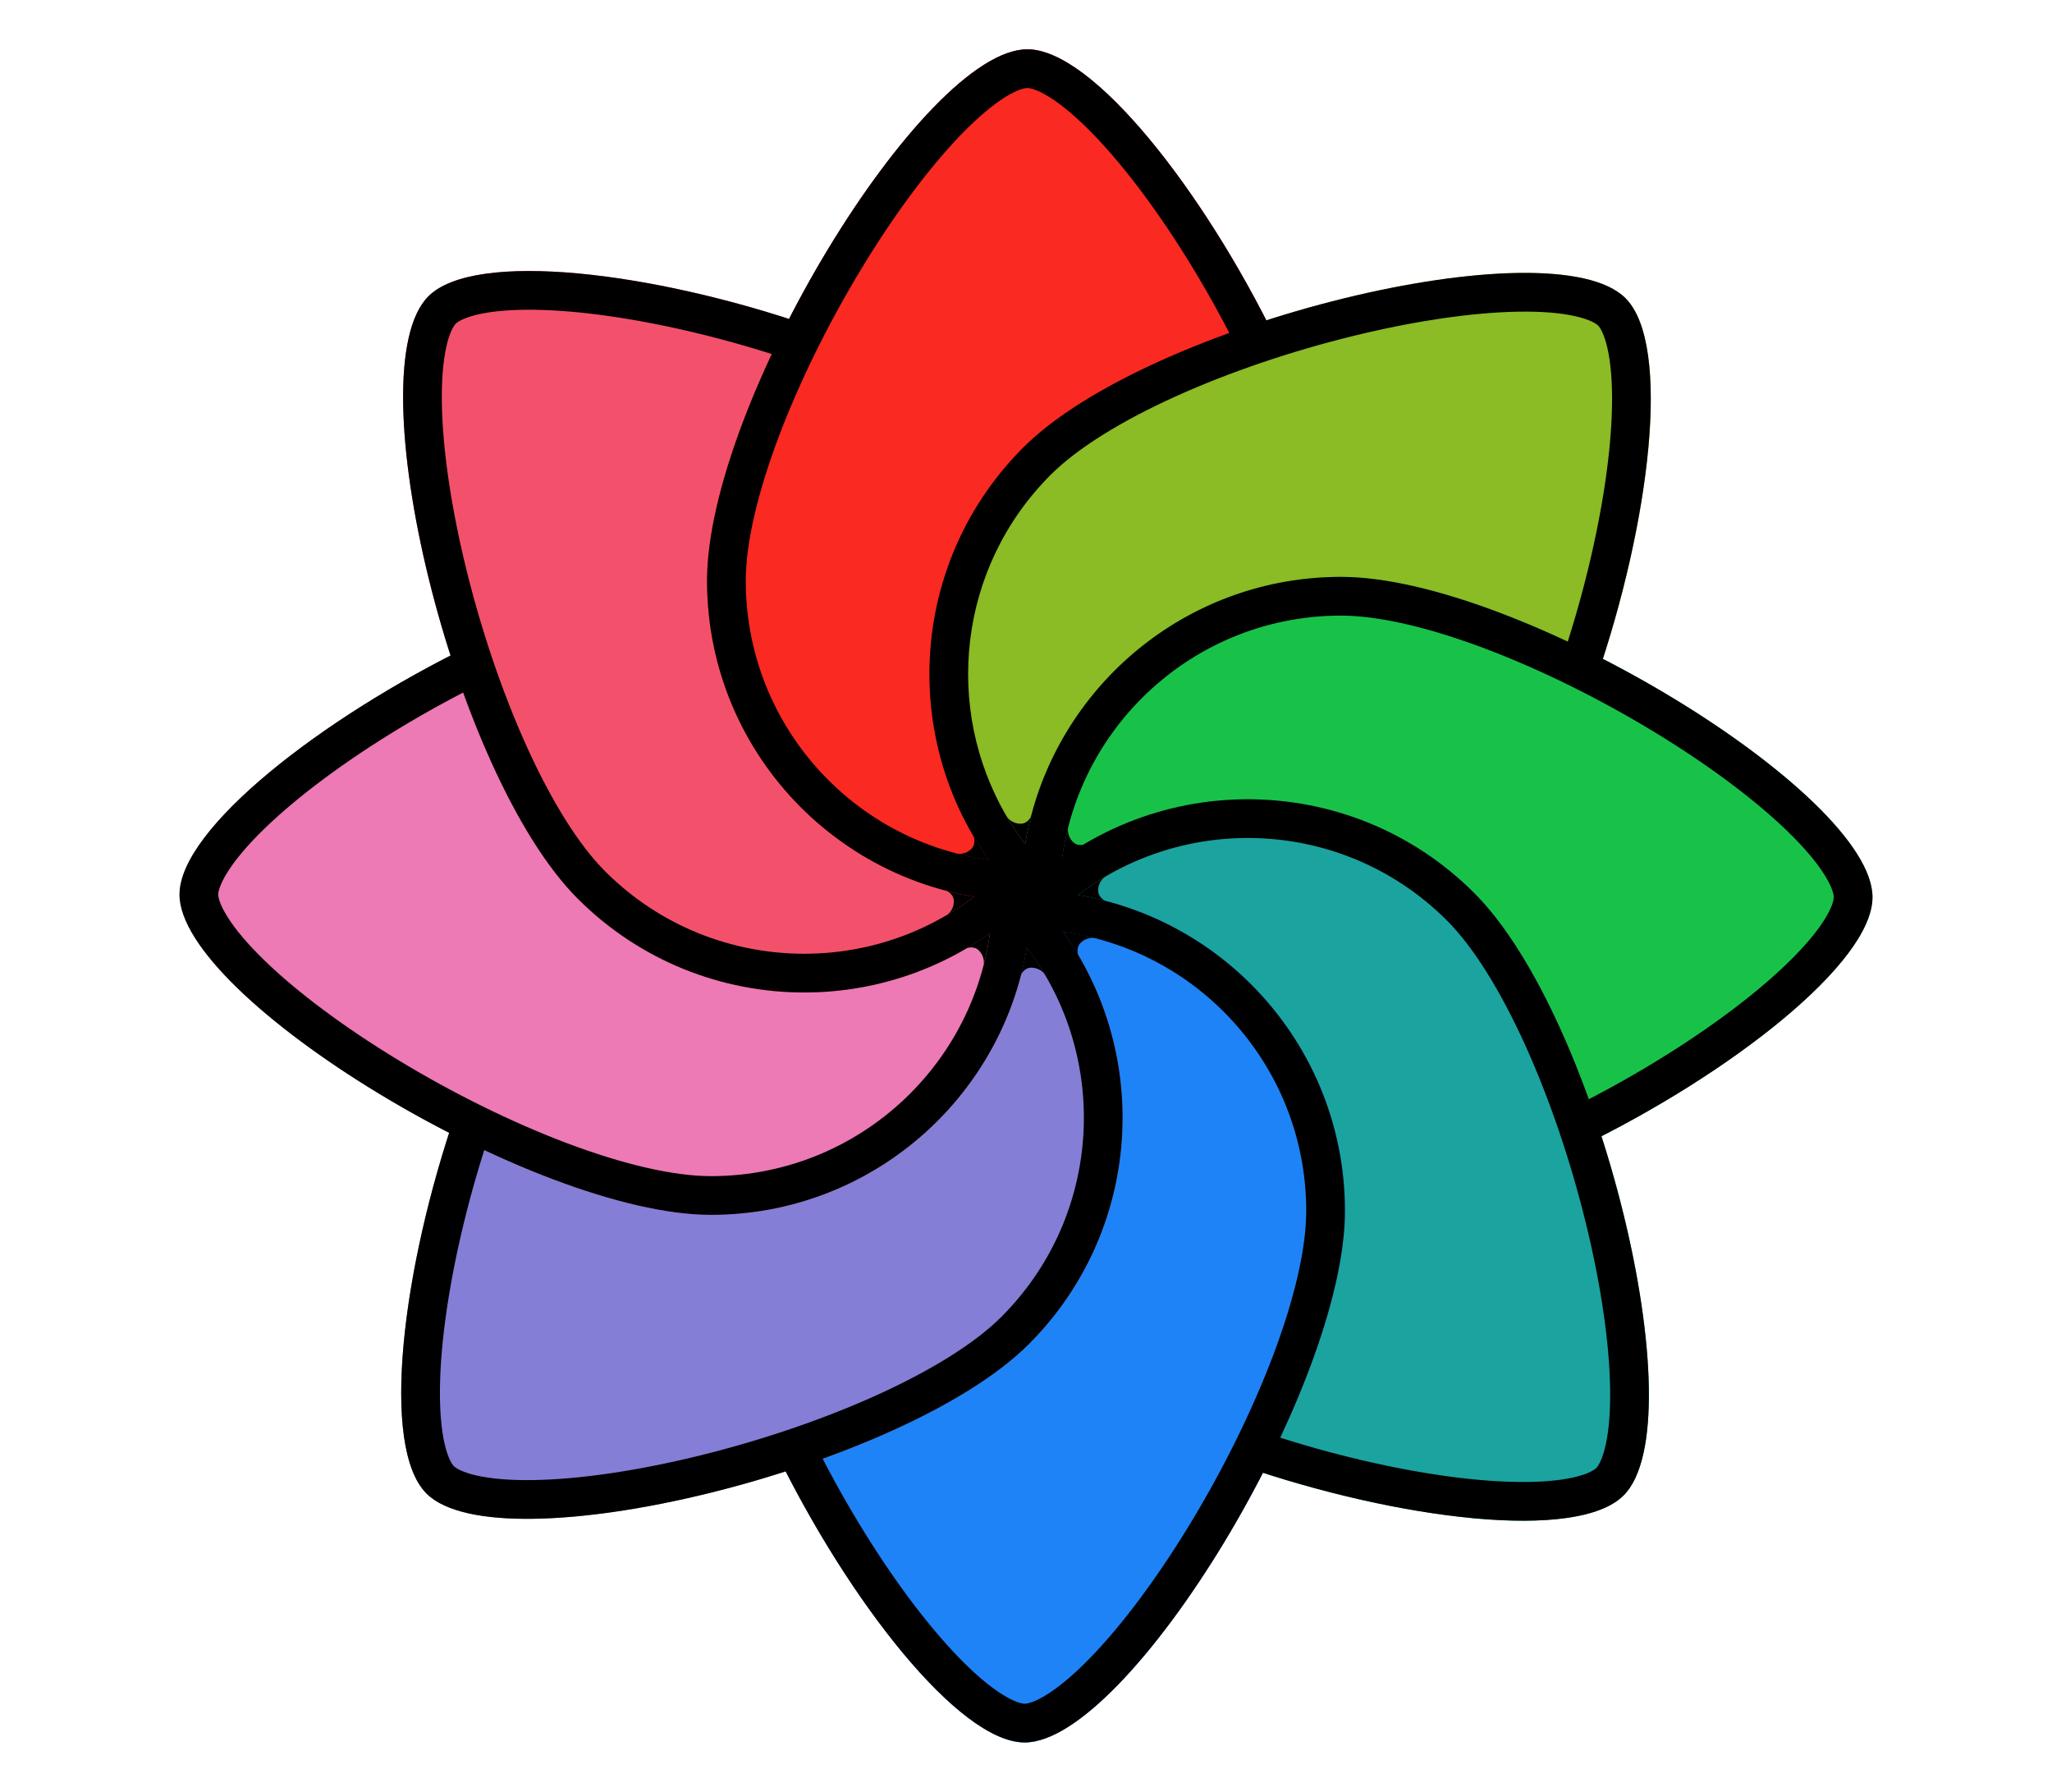
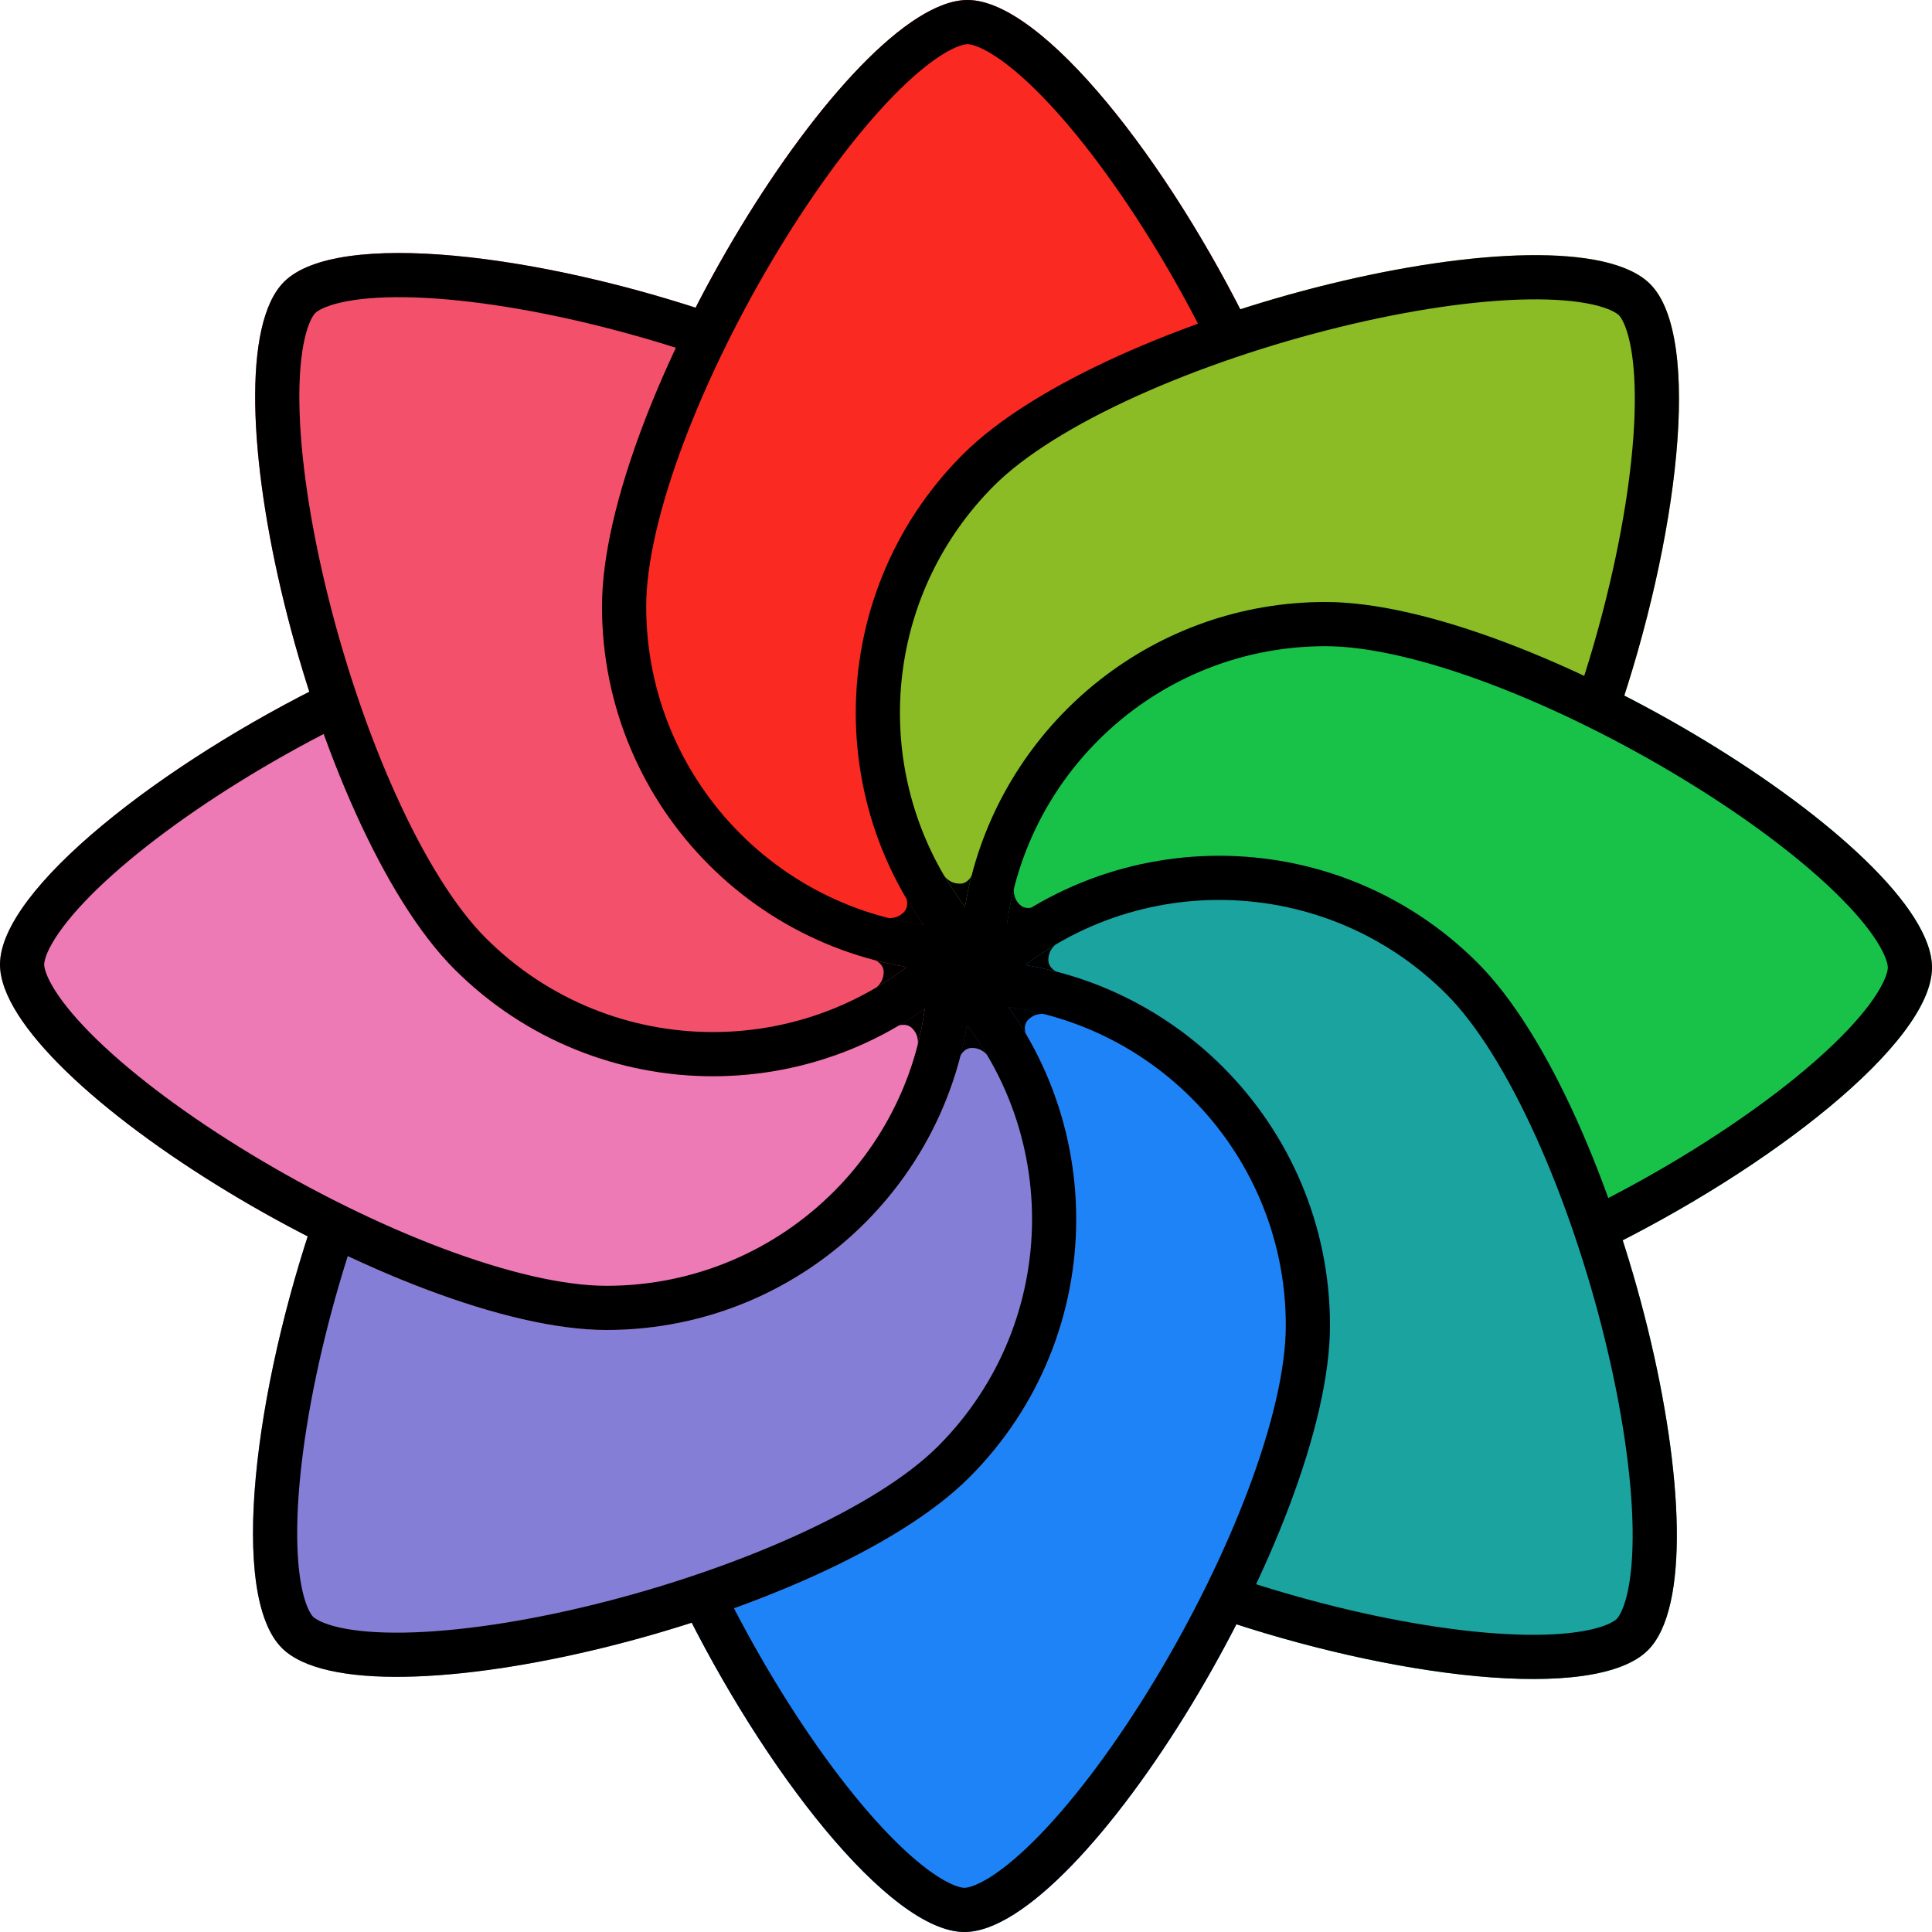
- <svg xmlns="http://www.w3.org/2000/svg" width="583" height="509" viewBox="0 0 583 509" fill="none">
-   <path d="M290.708 127.136C326.246 91.598 440.968 63.85 461.828 84.71C475.105 97.987 468.69 149.292 453.107 194C453.107 194 403 158 353 175.5C303 193 290.708 255.829 290.708 255.829C255.171 220.292 255.171 162.674 290.708 127.136Z" fill="#8BBB25" />
-   <path d="M381 163.88C431.258 163.88 532 225.38 532 254.88C532 273.657 491.185 305.399 448.553 325.993C448.553 325.993 438.578 265.107 390.848 242.126C343.119 219.145 290 254.88 290 254.88C290 204.622 330.742 163.88 381 163.88Z" fill="#18C249" />
-   <path d="M418.864 253.708C454.401 289.246 482.15 403.968 461.29 424.828C448.013 438.105 396.708 431.689 352 416.107C352 416.107 388 366 370.5 316C353 266 290.17 253.708 290.17 253.708C325.708 218.17 383.326 218.17 418.864 253.708Z" fill="#1BA3A0" />
-   <path d="M382.12 344C382.12 394.258 320.62 495 291.12 495C272.343 495 240.601 454.185 220.007 411.553C220.007 411.553 280.893 401.578 303.874 353.848C326.855 306.119 291.12 253 291.12 253C341.378 253 382.12 293.742 382.12 344Z" fill="#1E83F7" />
-   <path d="M292.292 381.864C256.754 417.402 142.032 445.15 121.172 424.29C107.895 411.013 114.31 359.708 129.893 315C129.893 315 180 351 230 333.5C280 316 292.292 253.171 292.292 253.171C327.83 288.708 327.83 346.326 292.292 381.864Z" fill="#857ED6" />
-   <path d="M202 345.12C151.742 345.12 51 283.62 51 254.12C51 235.343 91.815 203.601 134.447 183.007C134.447 183.007 144.422 243.893 192.152 266.874C239.881 289.855 293 254.12 293 254.12C293 304.378 252.258 345.12 202 345.12Z" fill="#ED79B5" />
-   <path d="M164.136 255.292C128.598 219.754 100.85 105.032 121.71 84.172C134.987 70.895 186.292 77.311 231 92.893C231 92.893 195 143 212.5 193C230 243 292.83 255.292 292.83 255.292C257.292 290.83 199.674 290.83 164.136 255.292Z" fill="#F3516B" />
-   <path d="M200.88 165C200.88 114.742 262.38 14 291.88 14C310.657 14 342.399 54.815 362.993 97.447C362.993 97.447 302.107 107.422 279.126 155.152C256.145 202.881 291.88 256 291.88 256C241.622 256 200.88 215.258 200.88 165Z" fill="#FA2921" />
-   <path fill-rule="evenodd" clip-rule="evenodd" d="M200.88 165C200.88 114.742 262.38 14 291.88 14C310.513 14 341.912 54.191 362.517 96.466L352 100.002C348.028 91.948 343.647 83.967 339.034 76.353C329.782 61.08 319.814 47.642 310.645 38.182C306.053 33.443 301.903 29.955 298.375 27.72C294.694 25.39 292.6 25 291.88 25C291.16 25 289.066 25.39 285.385 27.72C281.857 29.955 277.708 33.443 273.115 38.182C263.946 47.642 253.978 61.08 244.726 76.353C235.501 91.582 227.203 108.28 221.243 124.085C215.214 140.074 211.88 154.357 211.88 165C211.88 209.183 247.697 245 291.88 245V256C241.622 256 200.88 215.258 200.88 165Z" fill="black" />
-   <path fill-rule="evenodd" clip-rule="evenodd" d="M290.708 127.136C326.246 91.598 440.968 63.85 461.828 84.71C475.003 97.885 468.787 148.507 453.464 192.97L443.526 188.033C446.412 179.53 448.958 170.788 451.081 162.143C455.338 144.801 457.791 128.251 457.998 115.077C458.101 108.479 457.634 103.079 456.719 99.004C455.764 94.753 454.559 92.997 454.05 92.488C453.54 91.979 451.784 90.773 447.534 89.819C443.459 88.904 438.058 88.436 431.46 88.54C418.287 88.746 401.737 91.199 384.395 95.457C367.103 99.702 349.428 105.642 334.038 112.603C318.469 119.646 306.012 127.388 298.486 134.914C272.164 161.237 268.019 201.338 286.051 232C287.617 234.662 289.35 237.254 291.25 239.758C293.44 242.645 295.852 245.417 298.486 248.051L290.708 255.829C255.17 220.292 255.17 162.674 290.708 127.136Z" fill="black" />
-   <path fill-rule="evenodd" clip-rule="evenodd" d="M164.136 255.292C128.598 219.754 100.85 105.032 121.71 84.172C134.885 70.997 185.507 77.213 229.97 92.536L225.033 102.474C216.53 99.588 207.788 97.042 199.143 94.919C181.801 90.662 165.251 88.209 152.077 88.002C145.479 87.899 140.079 88.366 136.004 89.281C131.753 90.236 129.997 91.441 129.488 91.95C128.979 92.459 127.773 94.216 126.819 98.466C125.904 102.541 125.436 107.942 125.54 114.54C125.746 127.713 128.199 144.263 132.457 161.605C136.702 178.897 142.642 196.571 149.603 211.962C156.646 227.531 164.389 239.988 171.914 247.514C203.156 278.756 253.809 278.756 285.051 247.514L292.83 255.292C257.292 290.83 199.674 290.83 164.136 255.292Z" fill="black" />
-   <path fill-rule="evenodd" clip-rule="evenodd" d="M381 163.88C431.257 163.88 532 225.38 532 254.88C532 273.513 491.809 304.912 449.534 325.517L445.997 315C454.051 311.028 462.033 306.647 469.647 302.034C484.92 292.782 498.357 282.814 507.818 273.645C512.557 269.053 516.045 264.903 518.279 261.375C520.61 257.694 521 255.6 521 254.88C521 254.16 520.61 252.066 518.279 248.385C516.045 244.857 512.557 240.708 507.818 236.115C498.357 226.946 484.92 216.978 469.647 207.726C454.418 198.501 437.72 190.203 421.915 184.243C405.926 178.214 391.643 174.88 381 174.88C336.817 174.88 301 210.697 301 254.88H290C290 249.728 290.428 244.677 291.25 239.758C291.689 237.133 292.241 234.545 292.9 232C303.047 192.817 338.644 163.88 381 163.88Z" fill="black" />
-   <path fill-rule="evenodd" clip-rule="evenodd" d="M418.863 253.708C454.401 289.246 482.149 403.968 461.29 424.828C448.114 438.003 397.492 431.787 353.03 416.464L357.966 406.527C366.47 409.412 375.211 411.958 383.857 414.081C401.199 418.338 417.749 420.791 430.922 420.998C437.52 421.101 442.921 420.634 446.996 419.719C451.246 418.764 453.003 417.559 453.512 417.05C454.021 416.541 455.226 414.784 456.181 410.534C457.096 406.459 457.563 401.058 457.46 394.46C457.253 381.287 454.8 364.737 450.543 347.395C446.298 330.103 440.358 312.429 433.396 297.038C426.354 281.469 418.611 269.012 411.085 261.486C379.843 230.244 329.19 230.244 297.948 261.486L290.17 253.708C325.708 218.17 383.326 218.17 418.863 253.708Z" fill="black" />
-   <path fill-rule="evenodd" clip-rule="evenodd" d="M382.119 344C382.119 394.258 320.619 495 291.119 495C272.486 495 241.087 454.809 220.482 412.534L230.999 408.998C234.972 417.052 239.353 425.033 243.965 432.647C253.217 447.92 263.186 461.358 272.354 470.818C276.947 475.557 281.096 479.045 284.625 481.28C288.305 483.611 290.399 484 291.119 484C291.839 484 293.934 483.611 297.614 481.28C301.142 479.045 305.292 475.557 309.884 470.818C319.053 461.358 329.021 447.92 338.273 432.647C347.499 417.418 355.796 400.72 361.757 384.915C367.786 368.926 371.119 354.643 371.119 344C371.119 299.817 335.302 264 291.119 264V253C341.377 253 382.119 293.742 382.119 344Z" fill="black" />
-   <path fill-rule="evenodd" clip-rule="evenodd" d="M292.292 381.864C256.754 417.402 142.031 445.15 121.172 424.29C107.996 411.115 114.213 360.493 129.536 316.03L139.473 320.967C136.587 329.47 134.041 338.212 131.919 346.857C127.661 364.199 125.208 380.75 125.002 393.923C124.898 400.521 125.366 405.922 126.281 409.996C127.235 414.247 128.441 416.003 128.95 416.512C129.459 417.021 131.215 418.227 135.466 419.181C139.541 420.096 144.941 420.564 151.539 420.46C164.713 420.254 181.263 417.801 198.605 413.543C215.897 409.298 233.571 403.358 248.962 396.397C264.53 389.354 276.988 381.612 284.513 374.086C315.755 342.844 315.755 292.191 284.513 260.949L292.292 253.171C327.829 288.708 327.829 346.326 292.292 381.864Z" fill="black" />
-   <path fill-rule="evenodd" clip-rule="evenodd" d="M202 345.12C151.742 345.12 51 283.62 51 254.12C51 235.487 91.191 204.088 133.466 183.483L137.002 194C128.948 197.972 120.967 202.353 113.353 206.966C98.08 216.218 84.642 226.186 75.181 235.355C70.443 239.947 66.954 244.097 64.72 247.625C62.389 251.306 62 253.4 62 254.12C62 254.84 62.389 256.934 64.72 260.615C66.954 264.143 70.443 268.292 75.181 272.885C84.642 282.054 98.08 292.022 113.353 301.274C128.582 310.499 145.28 318.797 161.085 324.757C177.074 330.786 191.357 334.12 202 334.12C246.183 334.12 282 298.303 282 254.12H293C293 304.378 252.258 345.12 202 345.12Z" fill="black" />
-   <path d="M286.051 232C287.617 234.662 289.35 237.254 291.25 239.758C291.689 237.133 292.241 234.545 292.9 232C292.9 232 292 234 290 234C287.267 234 286.051 232 286.051 232Z" fill="black" />
-   <path d="M303.486 235C302.711 237.99 302.104 241.047 301.676 244.162C303.844 242.616 306.064 241.176 308.329 239.843C308.329 239.843 306.278 240.621 304.864 239.206C302.932 237.274 303.486 235 303.486 235Z" fill="black" />
-   <path d="M311.2 266.5C308.21 265.725 305.153 265.118 302.038 264.69C303.584 266.858 305.024 269.077 306.357 271.343C306.357 271.343 305.579 269.292 306.994 267.878C308.926 265.946 311.2 266.5 311.2 266.5Z" fill="black" />
-   <path d="M296.92 276.9C295.354 274.238 293.621 271.646 291.721 269.142C291.282 271.767 290.73 274.355 290.071 276.9C290.071 276.9 290.971 274.9 292.971 274.9C295.704 274.9 296.92 276.9 296.92 276.9Z" fill="black" />
-   <path d="M279.46 274.2C280.235 271.21 280.842 268.153 281.27 265.038C279.103 266.584 276.883 268.024 274.617 269.357C274.617 269.357 276.668 268.579 278.082 269.994C280.014 271.926 279.46 274.2 279.46 274.2Z" fill="black" />
-   <path d="M269 259.95C271.662 258.384 274.254 256.651 276.758 254.751C274.133 254.312 271.545 253.76 269 253.101C269 253.101 271 254.001 271 256.001C271 258.734 269 259.95 269 259.95Z" fill="black" />
-   <path d="M271.8 242.5C274.79 243.275 277.847 243.882 280.962 244.31C279.416 242.142 277.976 239.922 276.643 237.657C276.643 237.657 277.421 239.708 276.006 241.122C274.074 243.054 271.8 242.5 271.8 242.5Z" fill="black" />
-   <path d="M314 249.05C311.338 250.616 308.746 252.349 306.242 254.249C308.867 254.688 311.455 255.24 314 255.899C314 255.899 312 254.999 312 252.999C312 250.266 314 249.05 314 249.05Z" fill="black" />
+ <svg xmlns="http://www.w3.org/2000/svg" width="481" height="481" viewBox="0 0 481 481" fill="none">
+   <path d="M239.708 113.136C275.246 77.598 389.968 49.85 410.828 70.71C424.105 83.987 417.69 135.292 402.107 180C402.107 180 352 144 302 161.5C252 179 239.708 241.829 239.708 241.829C204.171 206.292 204.171 148.674 239.708 113.136Z" fill="#8BBB25" />
+   <path d="M330 149.88C380.258 149.88 481 211.38 481 240.88C481 259.657 440.185 291.399 397.553 311.993C397.553 311.993 387.578 251.107 339.848 228.126C292.119 205.145 239 240.88 239 240.88C239 190.622 279.742 149.88 330 149.88Z" fill="#18C249" />
+   <path d="M367.864 239.708C403.401 275.246 431.15 389.968 410.29 410.828C397.013 424.105 345.708 417.689 301 402.107C301 402.107 337 352 319.5 302C302 252 239.17 239.708 239.17 239.708C274.708 204.17 332.326 204.17 367.864 239.708Z" fill="#1BA3A0" />
+   <path d="M331.12 330C331.12 380.258 269.62 481 240.12 481C221.343 481 189.601 440.185 169.007 397.553C169.007 397.553 229.893 387.578 252.874 339.848C275.855 292.119 240.12 239 240.12 239C290.378 239 331.12 279.742 331.12 330Z" fill="#1E83F7" />
+   <path d="M241.292 367.864C205.754 403.402 91.032 431.15 70.172 410.29C56.895 397.013 63.31 345.708 78.893 301C78.893 301 129 337 179 319.5C229 302 241.292 239.171 241.292 239.171C276.83 274.708 276.83 332.326 241.292 367.864Z" fill="#857ED6" />
+   <path d="M151 331.12C100.742 331.12 0 269.62 0 240.12C0 221.343 40.815 189.601 83.447 169.007C83.447 169.007 93.422 229.893 141.152 252.874C188.881 275.855 242 240.12 242 240.12C242 290.378 201.258 331.12 151 331.12Z" fill="#ED79B5" />
+   <path d="M113.136 241.292C77.598 205.754 49.85 91.032 70.71 70.172C83.987 56.895 135.292 63.31 180 78.893C180 78.893 144 129 161.5 179C179 229 241.83 241.292 241.83 241.292C206.292 276.83 148.674 276.83 113.136 241.292Z" fill="#F3516B" />
+   <path d="M149.88 151C149.88 100.742 211.38 0 240.88 0C259.657 0 291.399 40.815 311.993 83.447C311.993 83.447 251.107 93.422 228.126 141.152C205.145 188.881 240.88 242 240.88 242C190.622 242 149.88 201.258 149.88 151Z" fill="#FA2921" />
+   <path fill-rule="evenodd" clip-rule="evenodd" d="M149.88 151C149.88 100.742 211.38 2.79386e-05 240.88 3.05176e-05C259.513 3.21465e-05 290.912 40.191 311.517 82.466L301 86.002C297.028 77.948 292.647 69.967 288.034 62.353C278.782 47.08 268.814 33.642 259.645 24.182C255.053 19.443 250.903 15.955 247.375 13.72C243.694 11.389 241.6 11 240.88 11C240.16 11 238.066 11.389 234.385 13.72C230.857 15.955 226.708 19.443 222.115 24.182C212.946 33.642 202.978 47.08 193.726 62.353C184.501 77.582 176.203 94.28 170.243 110.085C164.214 126.074 160.88 140.357 160.88 151C160.88 195.183 196.697 231 240.88 231V242C190.622 242 149.88 201.258 149.88 151Z" fill="black" />
+   <path fill-rule="evenodd" clip-rule="evenodd" d="M239.708 113.136C275.246 77.598 389.968 49.85 410.828 70.71C424.003 83.885 417.787 134.507 402.464 178.97L392.526 174.033C395.412 165.53 397.958 156.788 400.081 148.143C404.338 130.801 406.791 114.251 406.998 101.077C407.101 94.479 406.634 89.079 405.719 85.004C404.764 80.753 403.559 78.997 403.05 78.488C402.54 77.979 400.784 76.773 396.534 75.819C392.459 74.904 387.058 74.436 380.46 74.54C367.287 74.746 350.737 77.199 333.395 81.457C316.103 85.702 298.428 91.642 283.038 98.603C267.469 105.646 255.012 113.388 247.486 120.914C221.164 147.237 217.019 187.338 235.051 218C236.617 220.662 238.35 223.254 240.25 225.758C242.44 228.645 244.852 231.417 247.486 234.051L239.708 241.829C204.17 206.292 204.17 148.674 239.708 113.136Z" fill="black" />
+   <path fill-rule="evenodd" clip-rule="evenodd" d="M113.136 241.292C77.598 205.754 49.85 91.032 70.71 70.172C83.885 56.997 134.507 63.213 178.97 78.536L174.033 88.474C165.53 85.588 156.788 83.042 148.143 80.919C130.801 76.662 114.251 74.209 101.077 74.002C94.479 73.899 89.079 74.366 85.004 75.281C80.753 76.236 78.997 77.441 78.488 77.95C77.979 78.459 76.773 80.216 75.819 84.466C74.904 88.541 74.436 93.942 74.54 100.54C74.746 113.713 77.199 130.263 81.457 147.605C85.702 164.897 91.642 182.571 98.603 197.962C105.646 213.531 113.389 225.988 120.914 233.514C152.156 264.756 202.809 264.756 234.051 233.514L241.83 241.292C206.292 276.83 148.674 276.83 113.136 241.292Z" fill="black" />
+   <path fill-rule="evenodd" clip-rule="evenodd" d="M330 149.88C380.257 149.88 481 211.38 481 240.88C481 259.513 440.809 290.912 398.534 311.517L394.997 301C403.051 297.028 411.033 292.647 418.647 288.034C433.92 278.782 447.357 268.814 456.818 259.645C461.557 255.053 465.045 250.903 467.279 247.375C469.61 243.694 470 241.6 470 240.88C470 240.16 469.61 238.066 467.279 234.385C465.045 230.857 461.557 226.708 456.818 222.115C447.357 212.946 433.92 202.978 418.647 193.726C403.418 184.501 386.72 176.203 370.915 170.243C354.926 164.214 340.643 160.88 330 160.88C285.817 160.88 250 196.697 250 240.88H239C239 235.728 239.428 230.677 240.25 225.758C240.689 223.133 241.241 220.545 241.9 218C252.047 178.817 287.644 149.88 330 149.88Z" fill="black" />
+   <path fill-rule="evenodd" clip-rule="evenodd" d="M367.863 239.708C403.401 275.246 431.149 389.968 410.29 410.828C397.114 424.003 346.492 417.787 302.03 402.464L306.966 392.527C315.47 395.412 324.211 397.958 332.857 400.081C350.199 404.338 366.749 406.791 379.922 406.998C386.52 407.101 391.921 406.634 395.996 405.719C400.246 404.764 402.003 403.559 402.512 403.05C403.021 402.541 404.226 400.784 405.181 396.534C406.096 392.459 406.563 387.058 406.46 380.46C406.253 367.287 403.8 350.737 399.543 333.395C395.298 316.103 389.358 298.429 382.396 283.038C375.354 267.469 367.611 255.012 360.085 247.486C328.843 216.244 278.19 216.244 246.948 247.486L239.17 239.708C274.708 204.17 332.326 204.17 367.863 239.708Z" fill="black" />
+   <path fill-rule="evenodd" clip-rule="evenodd" d="M331.119 330C331.119 380.258 269.619 481 240.119 481C221.486 481 190.087 440.809 169.482 398.534L179.999 394.998C183.972 403.052 188.353 411.033 192.965 418.647C202.217 433.92 212.186 447.358 221.354 456.818C225.947 461.557 230.096 465.045 233.625 467.28C237.305 469.611 239.399 470 240.119 470C240.839 470 242.934 469.611 246.614 467.28C250.142 465.045 254.292 461.557 258.884 456.818C268.053 447.358 278.021 433.92 287.273 418.647C296.499 403.418 304.796 386.72 310.757 370.915C316.786 354.926 320.119 340.643 320.119 330C320.119 285.817 284.302 250 240.119 250V239C290.377 239 331.119 279.742 331.119 330Z" fill="black" />
+   <path fill-rule="evenodd" clip-rule="evenodd" d="M241.292 367.864C205.754 403.402 91.031 431.15 70.172 410.29C56.996 397.115 63.213 346.493 78.536 302.03L88.473 306.967C85.587 315.47 83.041 324.212 80.919 332.857C76.661 350.199 74.208 366.75 74.002 379.923C73.898 386.521 74.366 391.922 75.281 395.996C76.235 400.247 77.441 402.003 77.95 402.512C78.459 403.021 80.215 404.227 84.466 405.181C88.541 406.096 93.941 406.564 100.539 406.46C113.713 406.254 130.263 403.801 147.605 399.543C164.897 395.298 182.571 389.358 197.962 382.397C213.53 375.354 225.988 367.612 233.513 360.086C264.755 328.844 264.755 278.191 233.513 246.949L241.292 239.171C276.829 274.708 276.829 332.326 241.292 367.864Z" fill="black" />
+   <path fill-rule="evenodd" clip-rule="evenodd" d="M151 331.12C100.742 331.12 0 269.62 0 240.12C0 221.487 40.191 190.088 82.466 169.483L86.002 180C77.948 183.972 69.967 188.353 62.353 192.966C47.08 202.218 33.642 212.186 24.181 221.355C19.443 225.947 15.954 230.097 13.72 233.625C11.389 237.306 11 239.4 11 240.12C11 240.84 11.389 242.934 13.72 246.615C15.954 250.143 19.443 254.292 24.181 258.885C33.642 268.054 47.08 278.022 62.353 287.274C77.582 296.499 94.28 304.797 110.085 310.757C126.074 316.786 140.357 320.12 151 320.12C195.183 320.12 231 284.303 231 240.12H242C242 290.378 201.258 331.12 151 331.12Z" fill="black" />
+   <path d="M235.051 218C236.617 220.662 238.35 223.254 240.25 225.758C240.689 223.133 241.241 220.545 241.9 218C241.9 218 241 220 239 220C236.267 220 235.051 218 235.051 218Z" fill="black" />
+   <path d="M252.486 221C251.711 223.99 251.104 227.047 250.676 230.162C252.844 228.616 255.064 227.176 257.329 225.843C257.329 225.843 255.278 226.621 253.864 225.206C251.932 223.274 252.486 221 252.486 221Z" fill="black" />
+   <path d="M260.2 252.5C257.21 251.725 254.153 251.118 251.038 250.69C252.584 252.858 254.024 255.077 255.357 257.343C255.357 257.343 254.579 255.292 255.994 253.878C257.926 251.946 260.2 252.5 260.2 252.5Z" fill="black" />
+   <path d="M245.92 262.9C244.354 260.238 242.621 257.646 240.721 255.142C240.282 257.767 239.73 260.355 239.071 262.9C239.071 262.9 239.971 260.9 241.971 260.9C244.704 260.9 245.92 262.9 245.92 262.9Z" fill="black" />
+   <path d="M228.46 260.2C229.235 257.21 229.842 254.153 230.27 251.038C228.103 252.584 225.883 254.024 223.617 255.357C223.617 255.357 225.668 254.579 227.082 255.994C229.014 257.926 228.46 260.2 228.46 260.2Z" fill="black" />
+   <path d="M218 245.95C220.662 244.384 223.254 242.651 225.758 240.751C223.133 240.312 220.545 239.76 218 239.101C218 239.101 220 240.001 220 242.001C220 244.734 218 245.95 218 245.95Z" fill="black" />
+   <path d="M220.8 228.5C223.79 229.275 226.847 229.882 229.962 230.31C228.416 228.142 226.976 225.922 225.643 223.657C225.643 223.657 226.421 225.708 225.006 227.122C223.074 229.054 220.8 228.5 220.8 228.5Z" fill="black" />
+   <path d="M263 235.05C260.338 236.616 257.746 238.349 255.242 240.249C257.867 240.688 260.455 241.24 263 241.899C263 241.899 261 240.999 261 238.999C261 236.266 263 235.05 263 235.05Z" fill="black" />
</svg>
